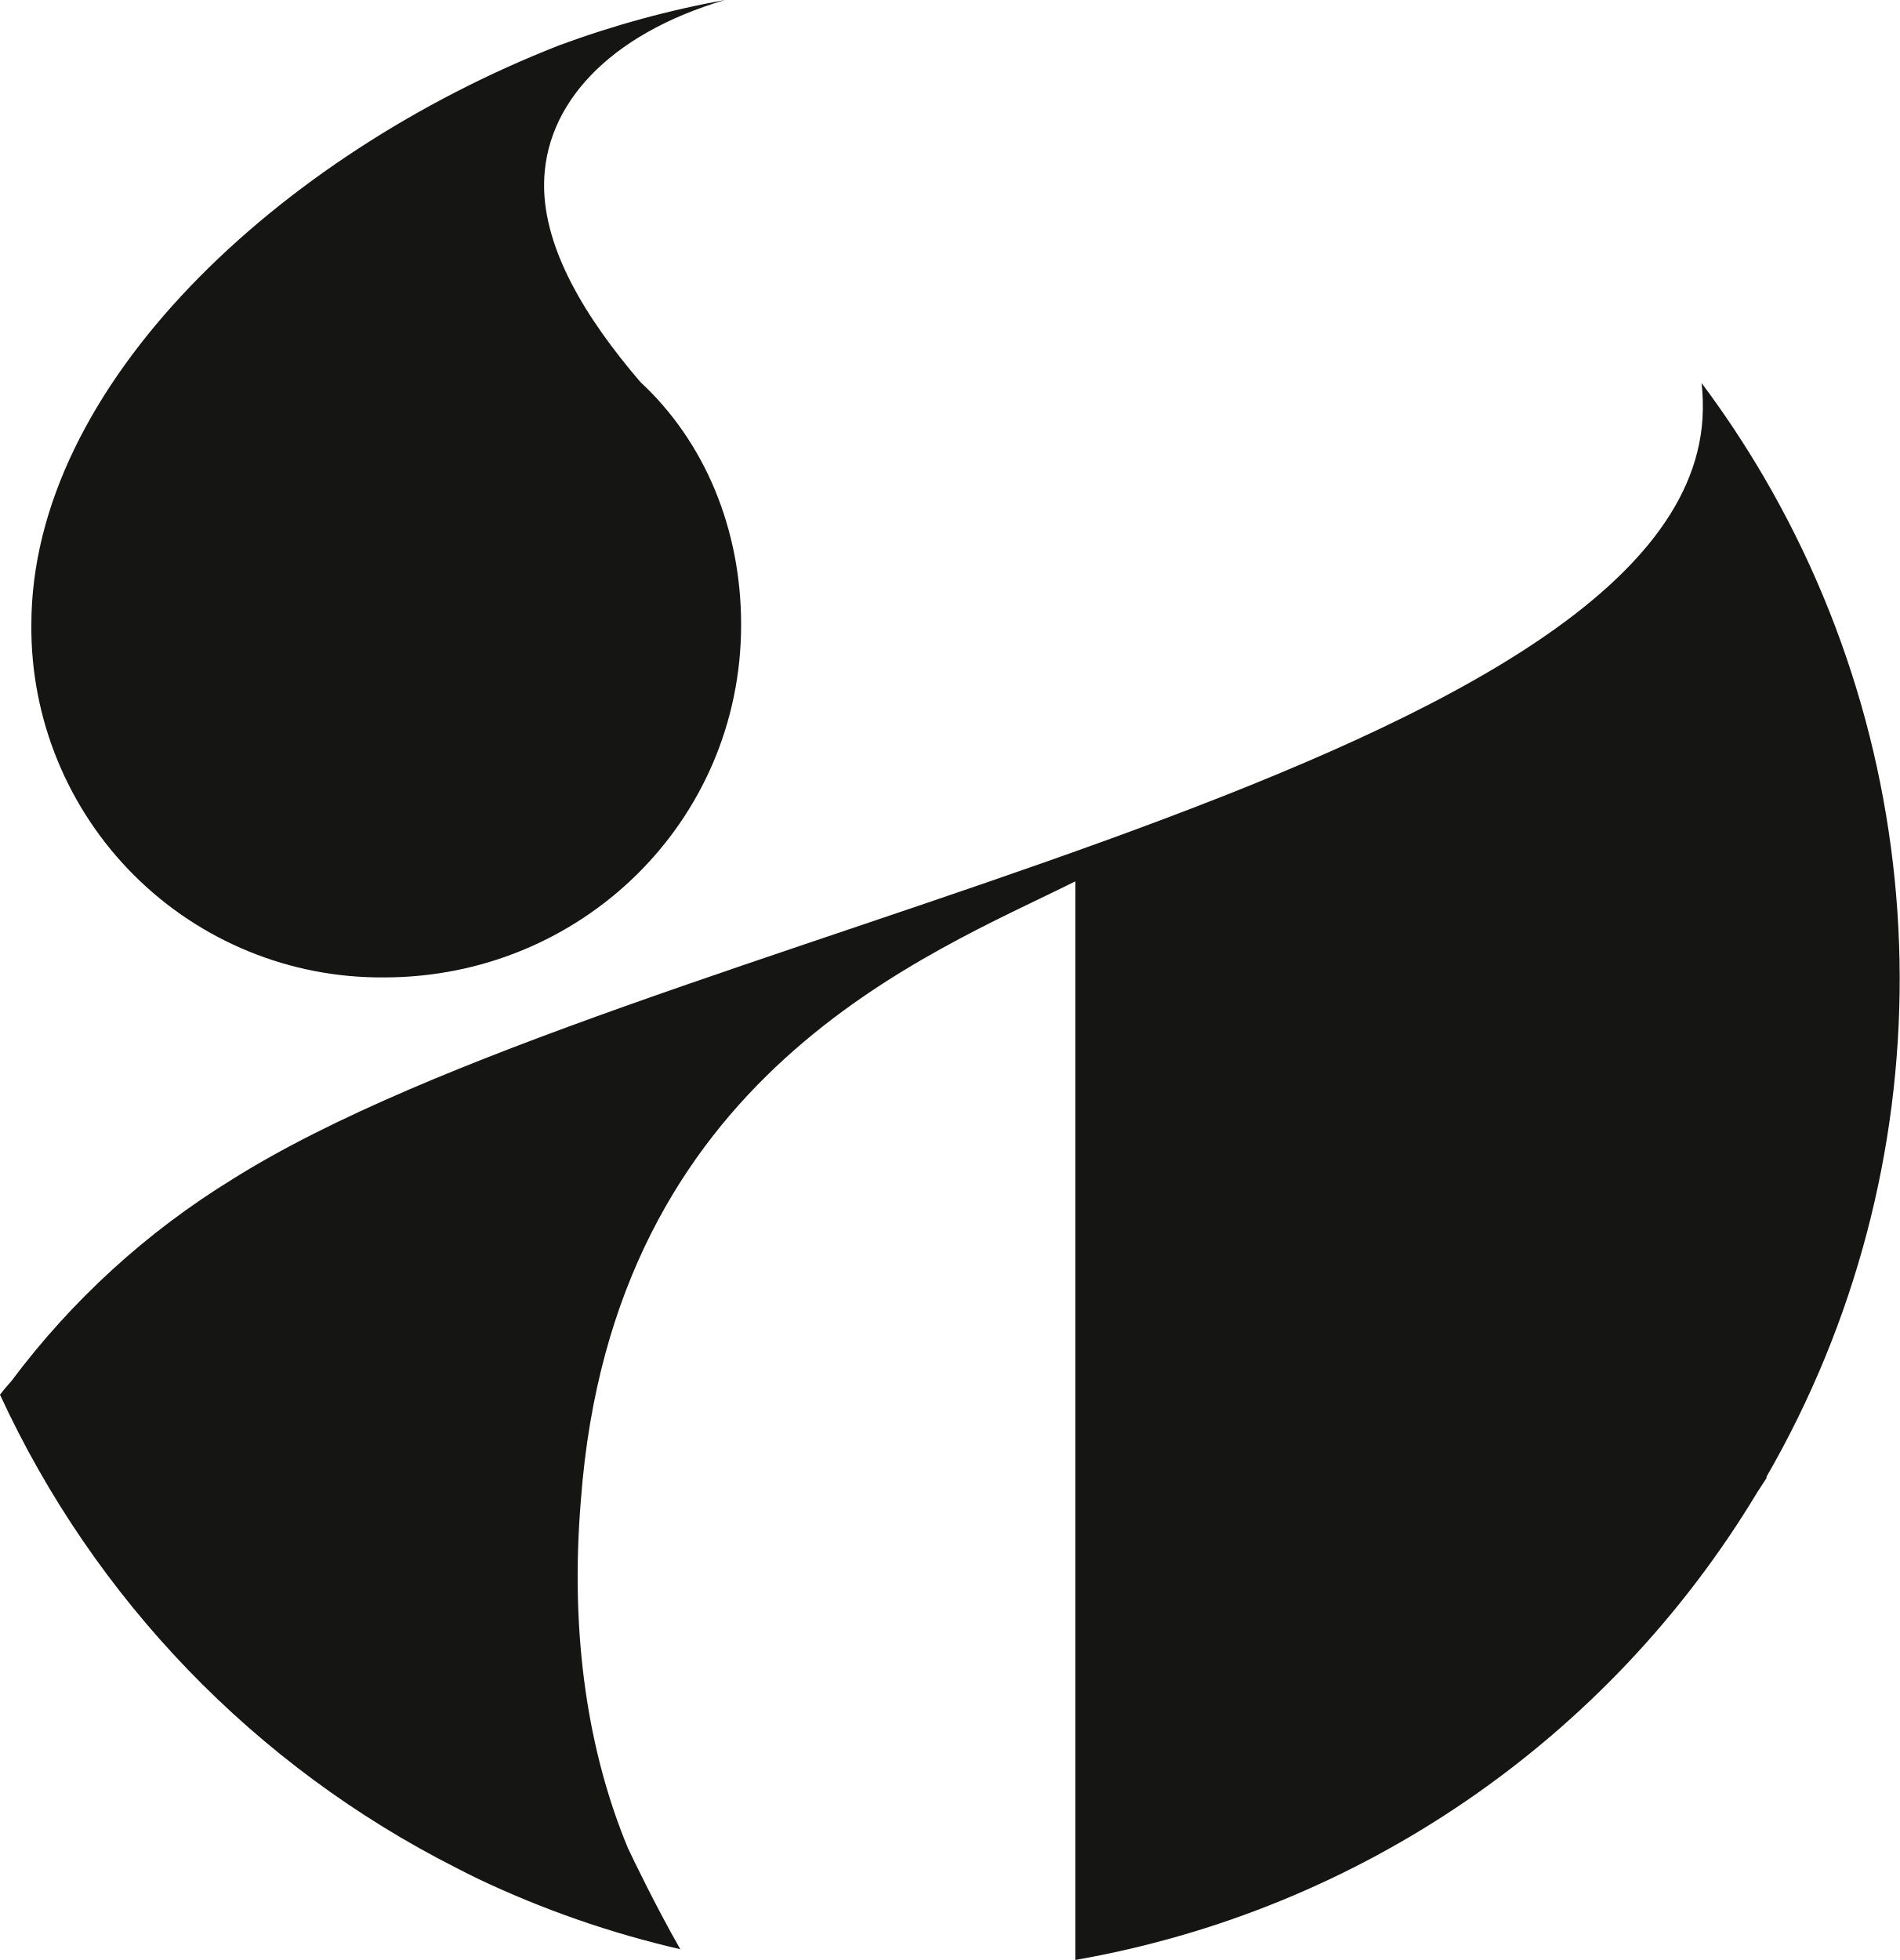
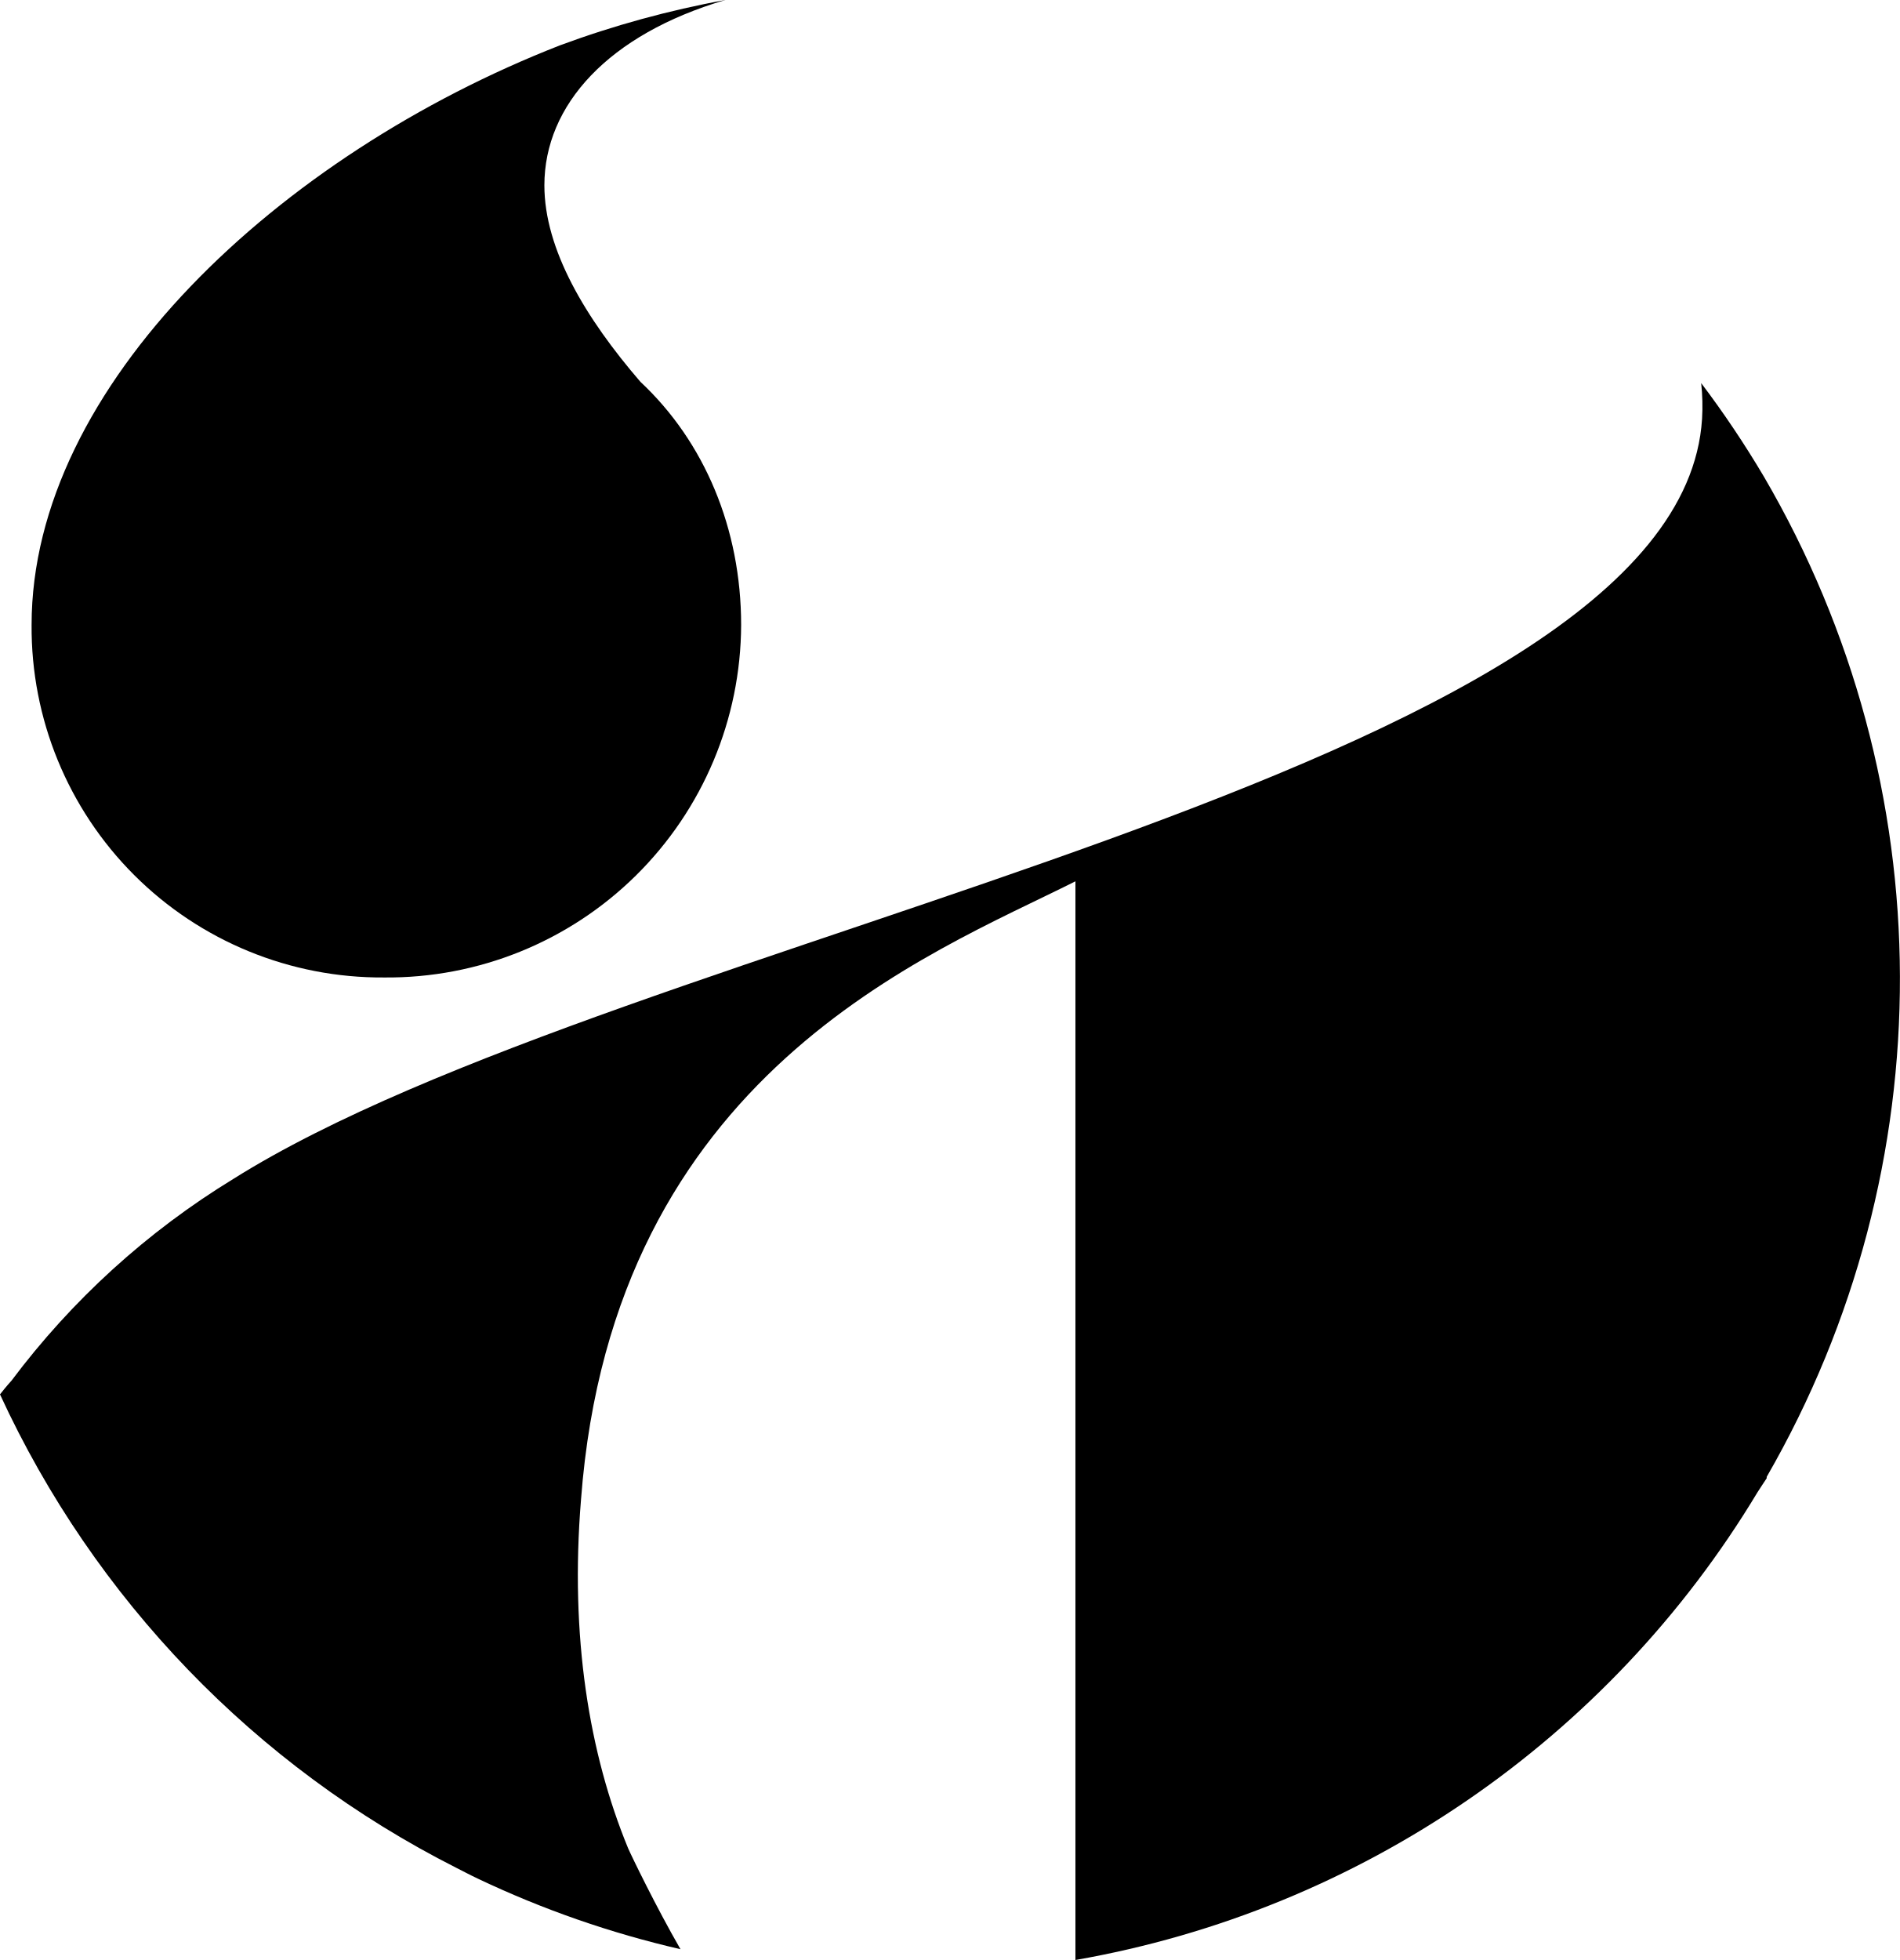
- <svg xmlns="http://www.w3.org/2000/svg" id="Layer_1" data-name="Layer 1" viewBox="0 0 393.27 405.65">
-   <defs>
-     <style>.cls-1{fill:none;}.cls-2{fill:#151514;}</style>
-   </defs>
-   <polygon class="cls-1" points="100.51 382.98 100.51 382.98 100.51 382.98 100.51 382.98" />
-   <path class="cls-2" d="M242.88,359.47c40.75,0,73.91-32.22,73.91-73,0-19.9-7.58-37.91-20.85-50.22C284.57,223,276,208.8,276,195.53c0-16.62,13.26-31.22,37.47-38.36a204.49,204.49,0,0,0-34.31,9.38c-58.06,22.7-109.3,70.46-109.3,119.95A72.4,72.4,0,0,0,242.88,359.47Z" transform="translate(-163.37 -157.18)" />
-   <path class="cls-2" d="M536.56,488.36s0,0,0,0v0Z" transform="translate(-163.37 -157.18)" />
-   <path class="cls-2" d="M528.49,255.86a206.36,206.36,0,0,0-12.87-19.4,44.37,44.37,0,0,1,.18,7.4C511.06,317.78,293.1,350,211.6,401.17A164.63,164.63,0,0,0,165.74,443s-1.17,1.27-2.37,2.83a206.79,206.79,0,0,0,94.47,97.94c1.48,0.75,2.94,1.52,4.44,2.23a204.65,204.65,0,0,0,41.92,14.6c-5-8.72-10-19.12-10.84-20.92-8.13-19.55-12.1-43.79-9.73-72.17,6.63-88.13,72-112.76,102.35-127.93V562.82A206.15,206.15,0,0,0,527.16,466c0.64-1,1.28-1.94,1.9-2.92v-0.28A206.14,206.14,0,0,0,528.49,255.86ZM263.88,540.16h0Z" transform="translate(-163.37 -157.18)" />
+ <svg xmlns="http://www.w3.org/2000/svg" id="Layer_1" data-name="Layer 1" viewBox="0 0 195.43 201.58">
+   <path d="M181.44,49A102.55,102.55,0,0,0,175,39.4a22,22,0,0,1,.09,3.68C172.78,79.81,64.47,95.82,24,121.25A81.81,81.81,0,0,0,1.18,142s-.58.63-1.18,1.41A102.76,102.76,0,0,0,46.94,192.1c.74.37,1.46.76,2.21,1.11A101.7,101.7,0,0,0,70,200.47c-2.5-4.34-5-9.5-5.39-10.39-4-9.71-6-21.76-4.84-35.87,3.3-43.79,35.79-56,50.86-63.57V201.58a102.44,102.44,0,0,0,70.16-48.1c.32-.48.64-1,.95-1.45v-.14A102.44,102.44,0,0,0,181.44,49ZM49.95,190.32h0Z" />
+   <path d="M3.25,64.27a36,36,0,0,0,36.26,36.26A36.38,36.38,0,0,0,76.24,64.27c0-9.89-3.77-18.84-10.36-25C60.23,32.72,56,25.65,56,19.06,56,10.8,62.58,3.55,74.61,0a101.62,101.62,0,0,0-17,4.66C28.72,15.94,3.25,39.67,3.25,64.27Z" />
</svg>
